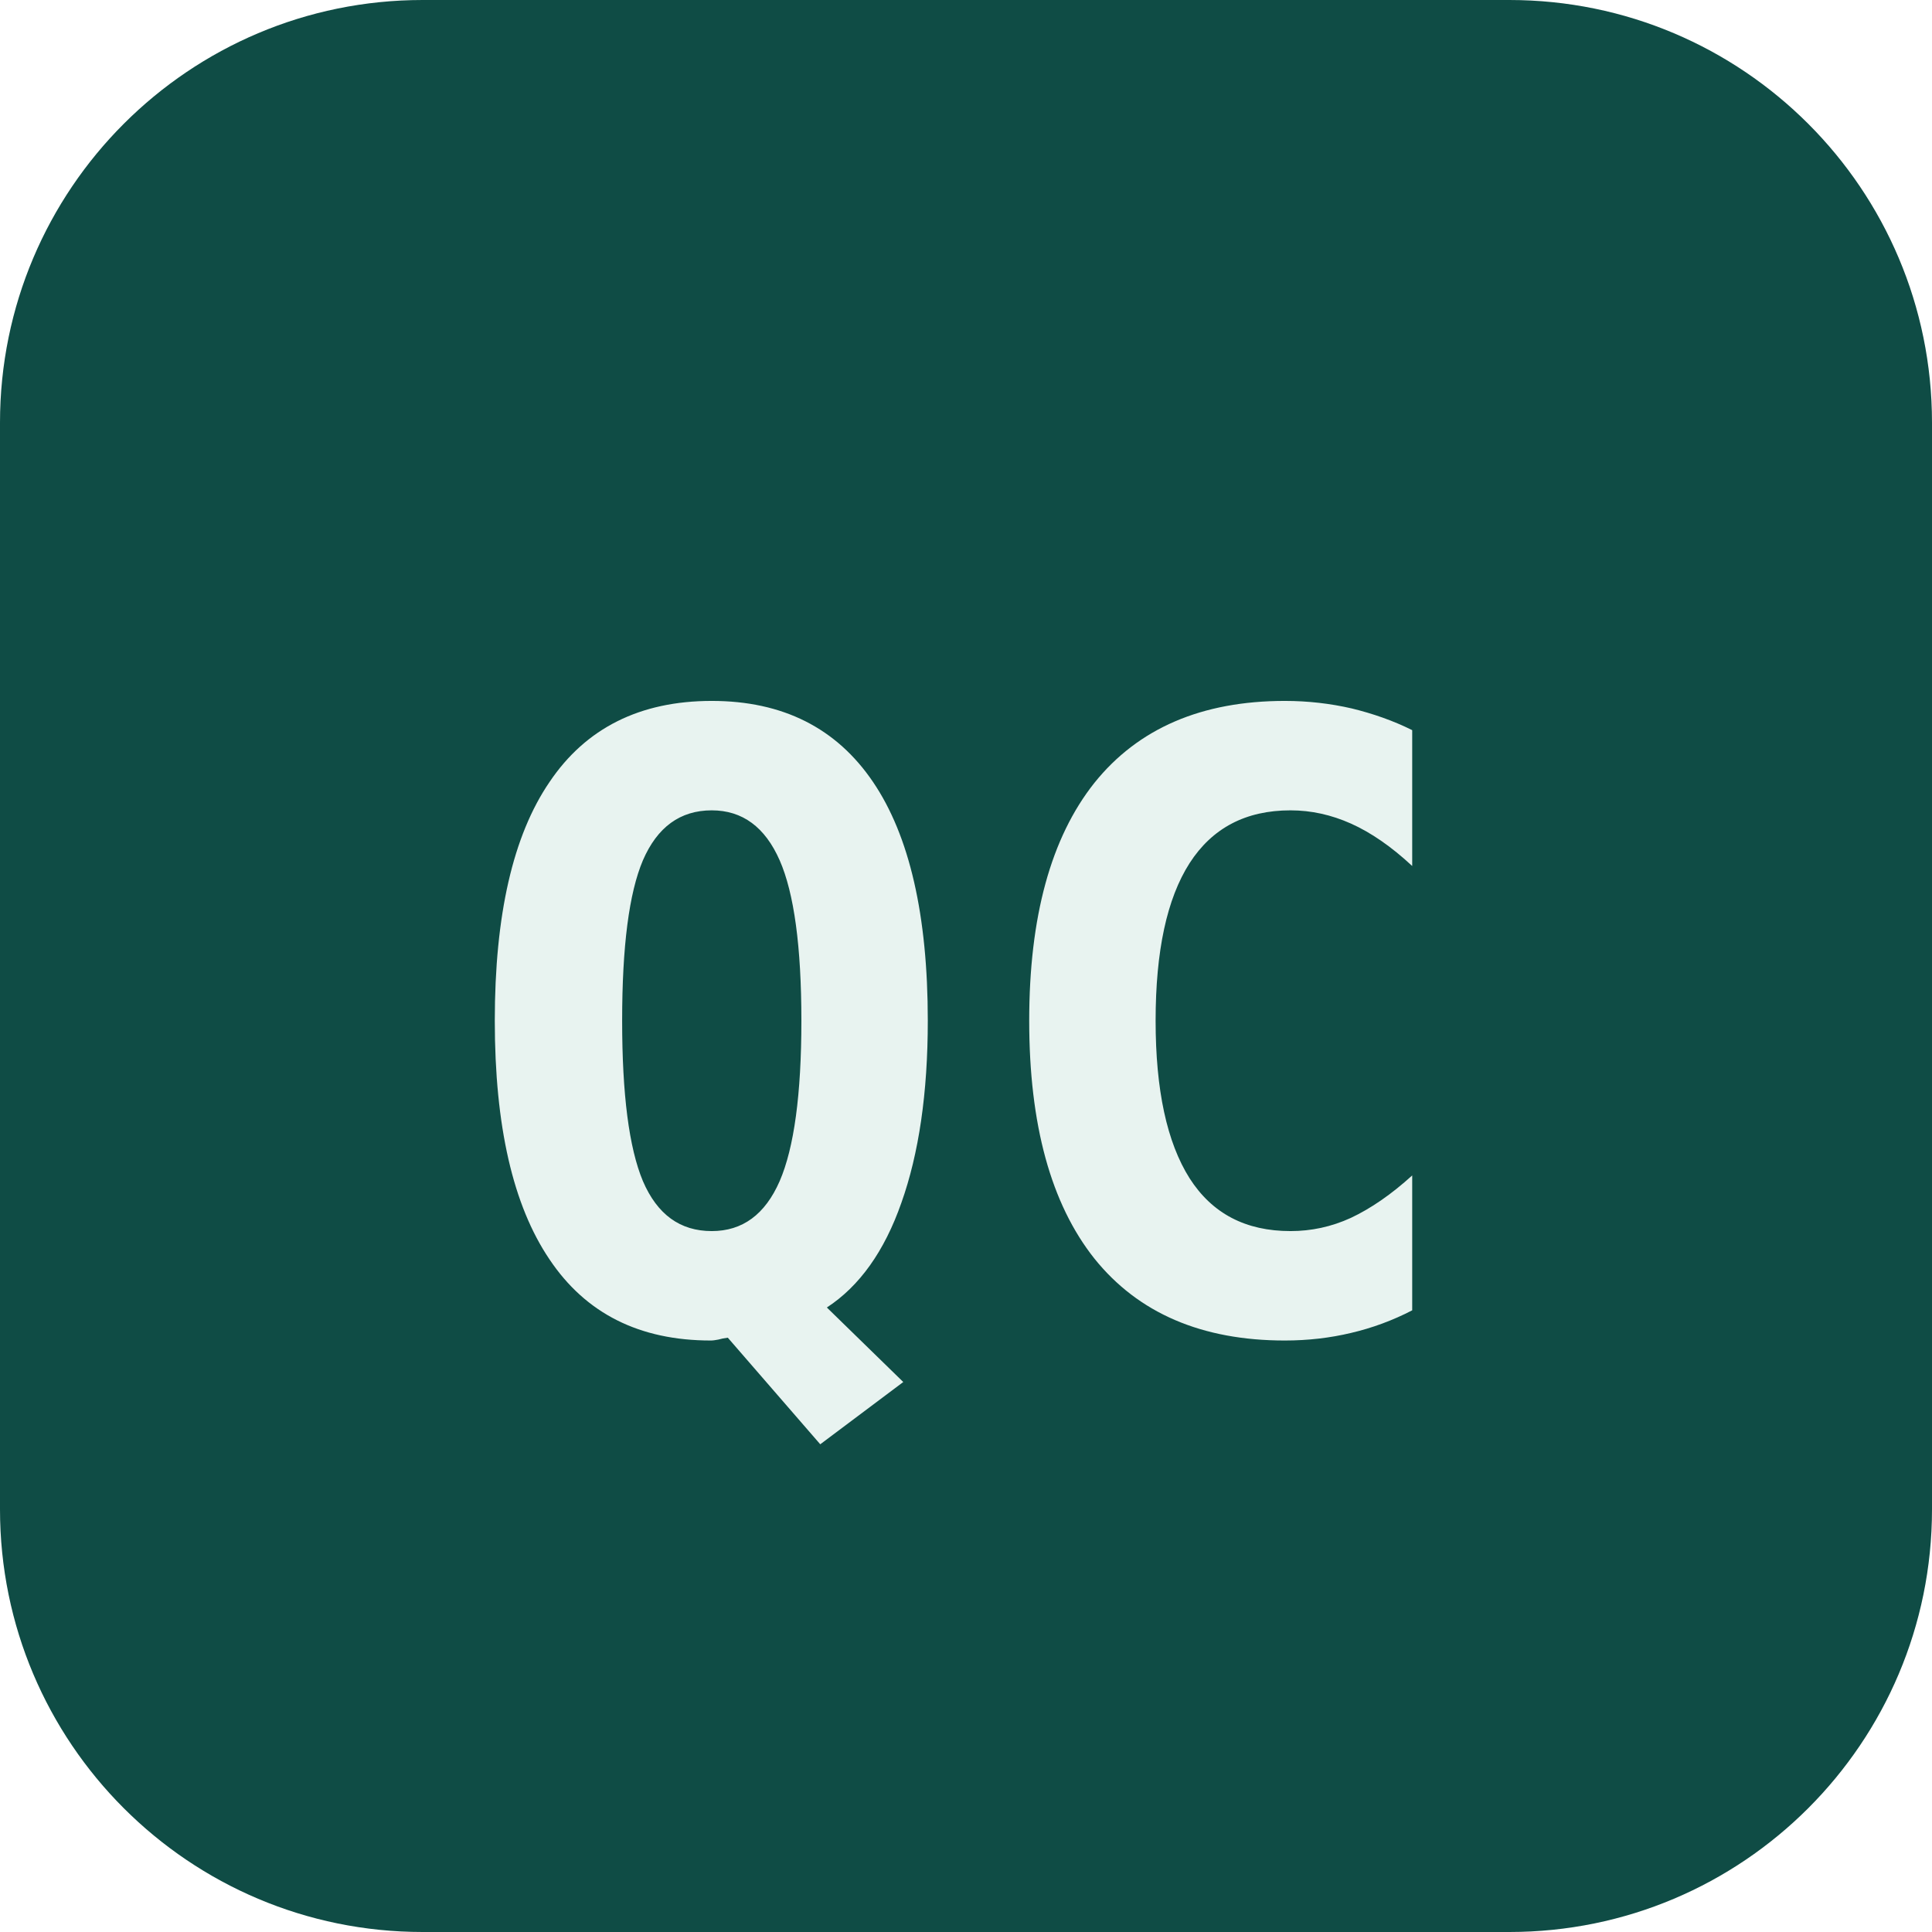
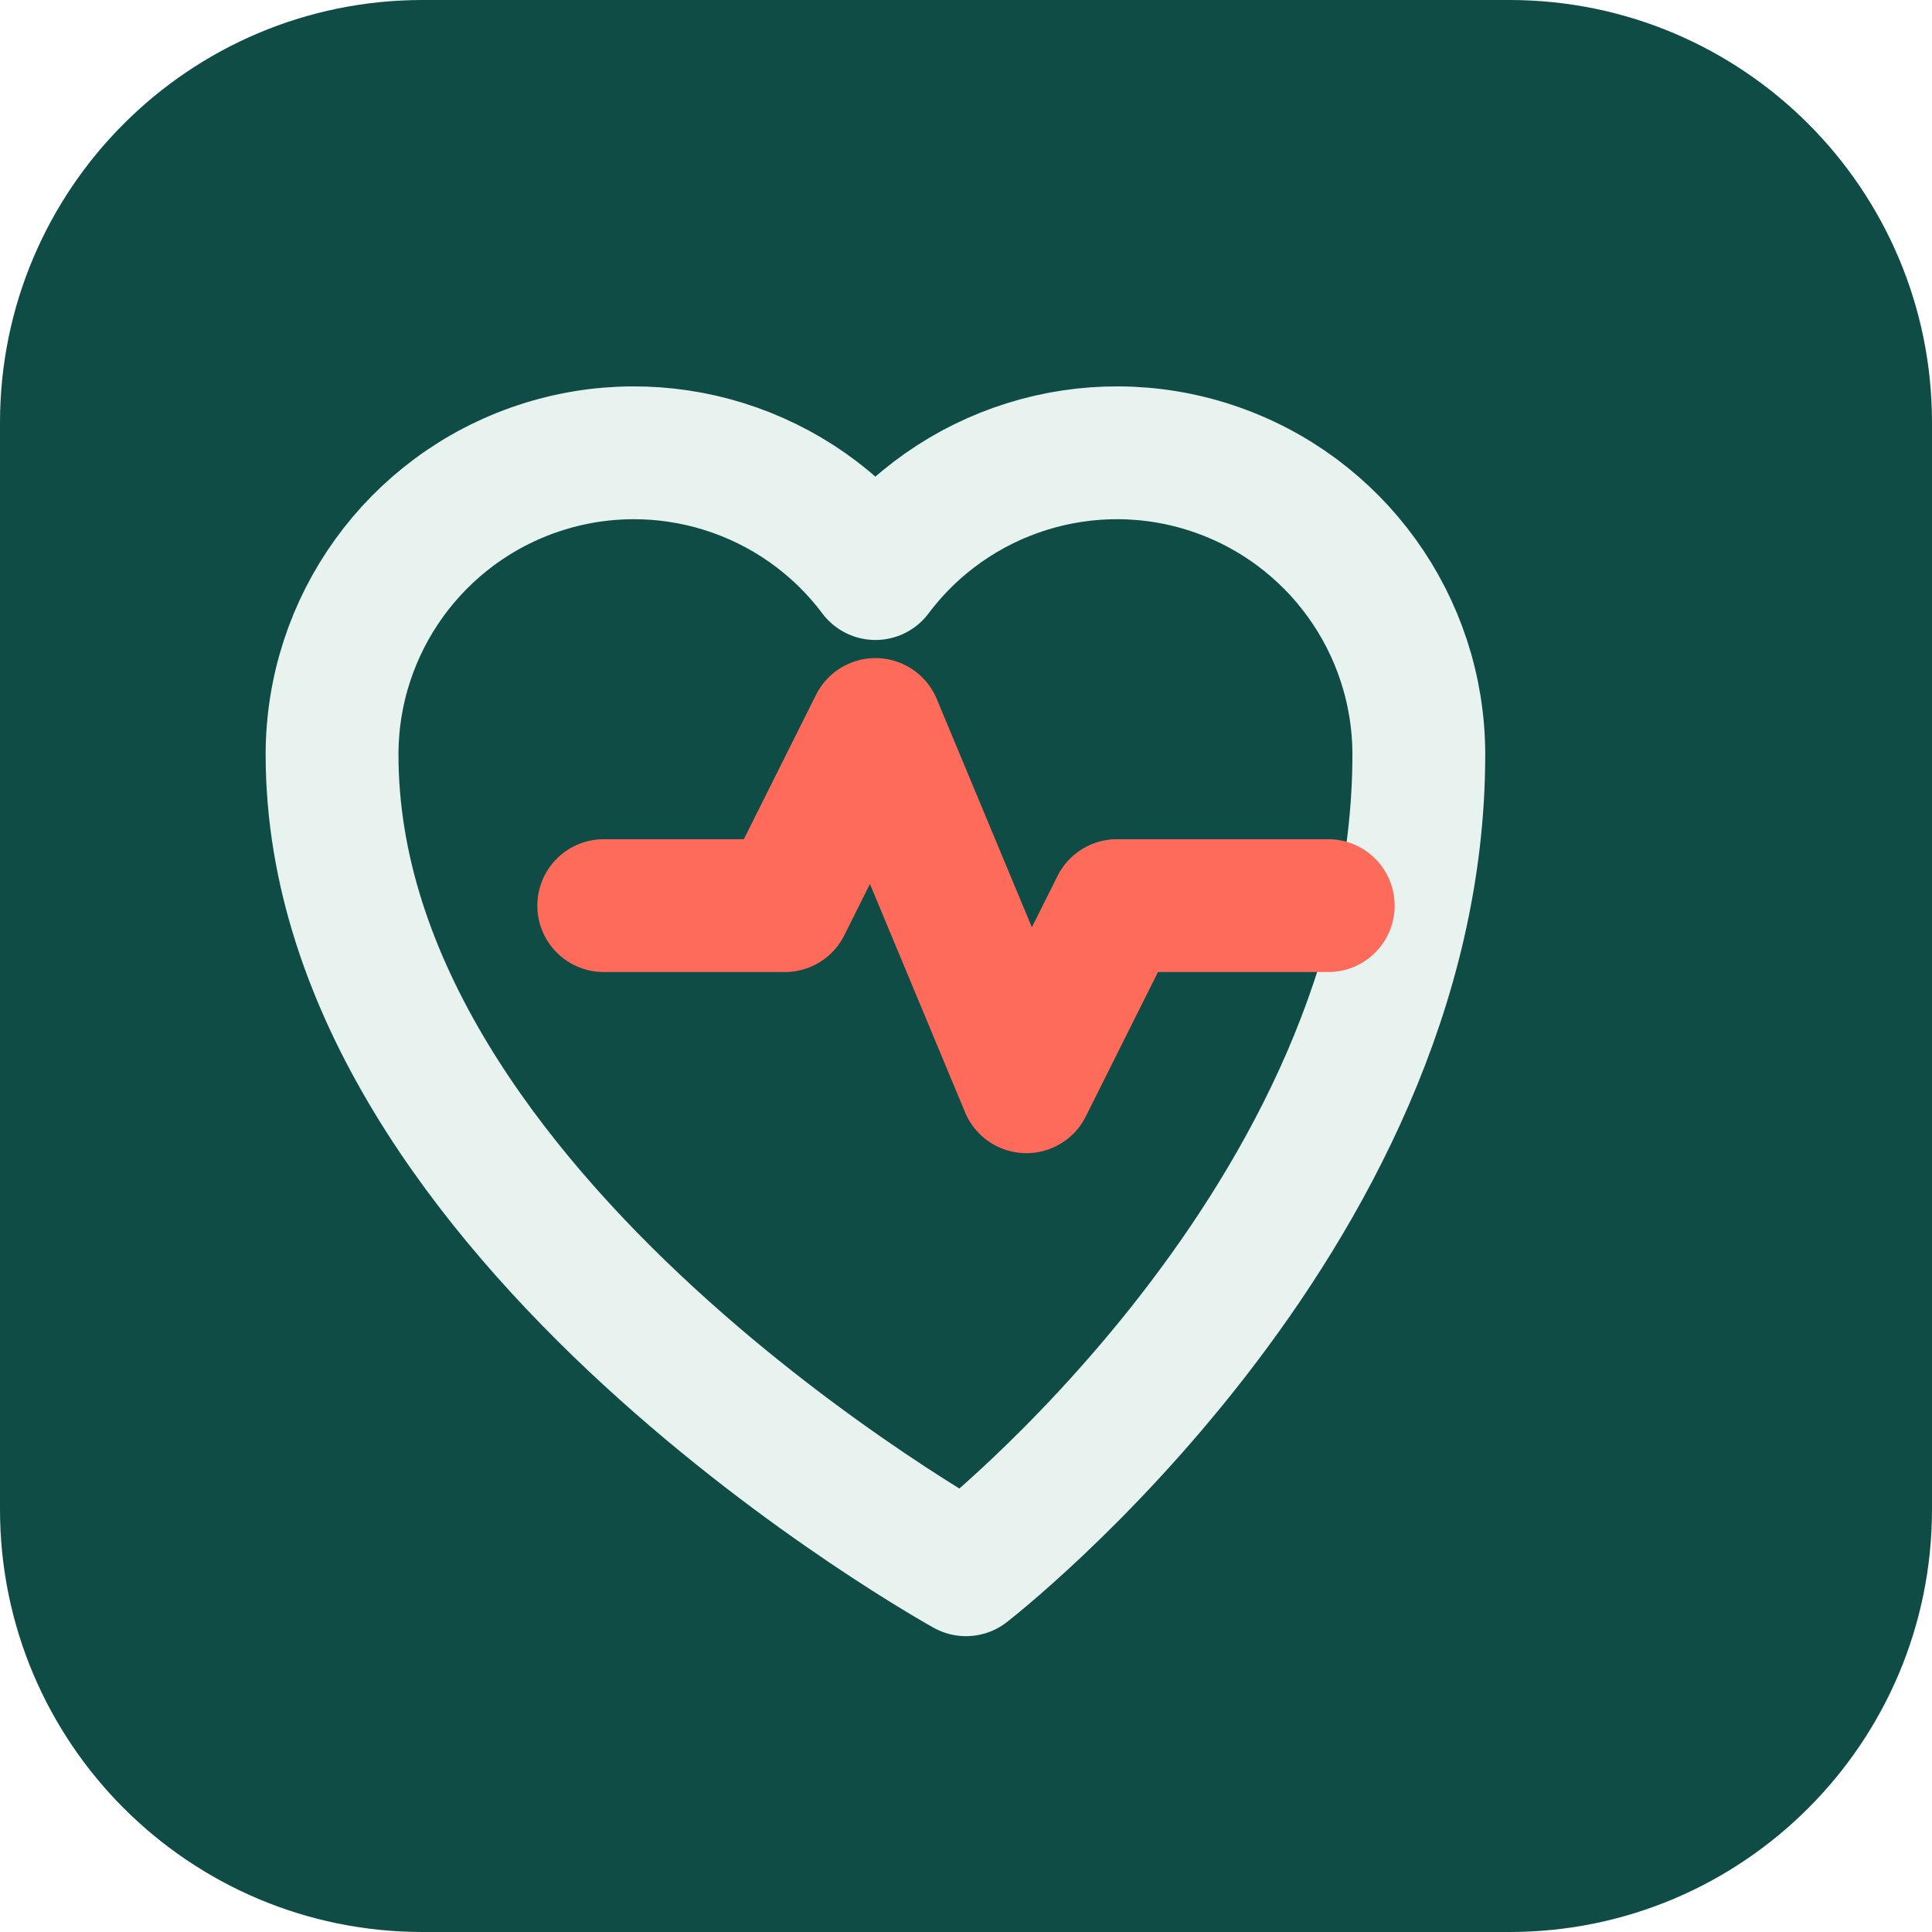
<svg xmlns="http://www.w3.org/2000/svg" viewBox="0 0 32 32">
  <rect width="32" height="32" rx="7" fill="#0F4C45" />
-   <text x="16" y="22" font-family="monospace" font-size="14" font-weight="700" fill="#E8F3F0" text-anchor="middle">QC</text>
+   <path d="M16 26S5.5 20.2 5.5 12.5a5 5 0 0 1 9-3 5 5 0 0 1 9 3C23.5 20.2 16 26 16 26Z" fill="none" stroke="#E8F3F0" stroke-width="2.2" stroke-linecap="round" stroke-linejoin="round" />
+   <path d="M10 15h3l1.5-3 2.5 6 1.5-3H22" fill="none" stroke="#FF6B5B" stroke-width="2.2" stroke-linecap="round" stroke-linejoin="round" />
</svg>
